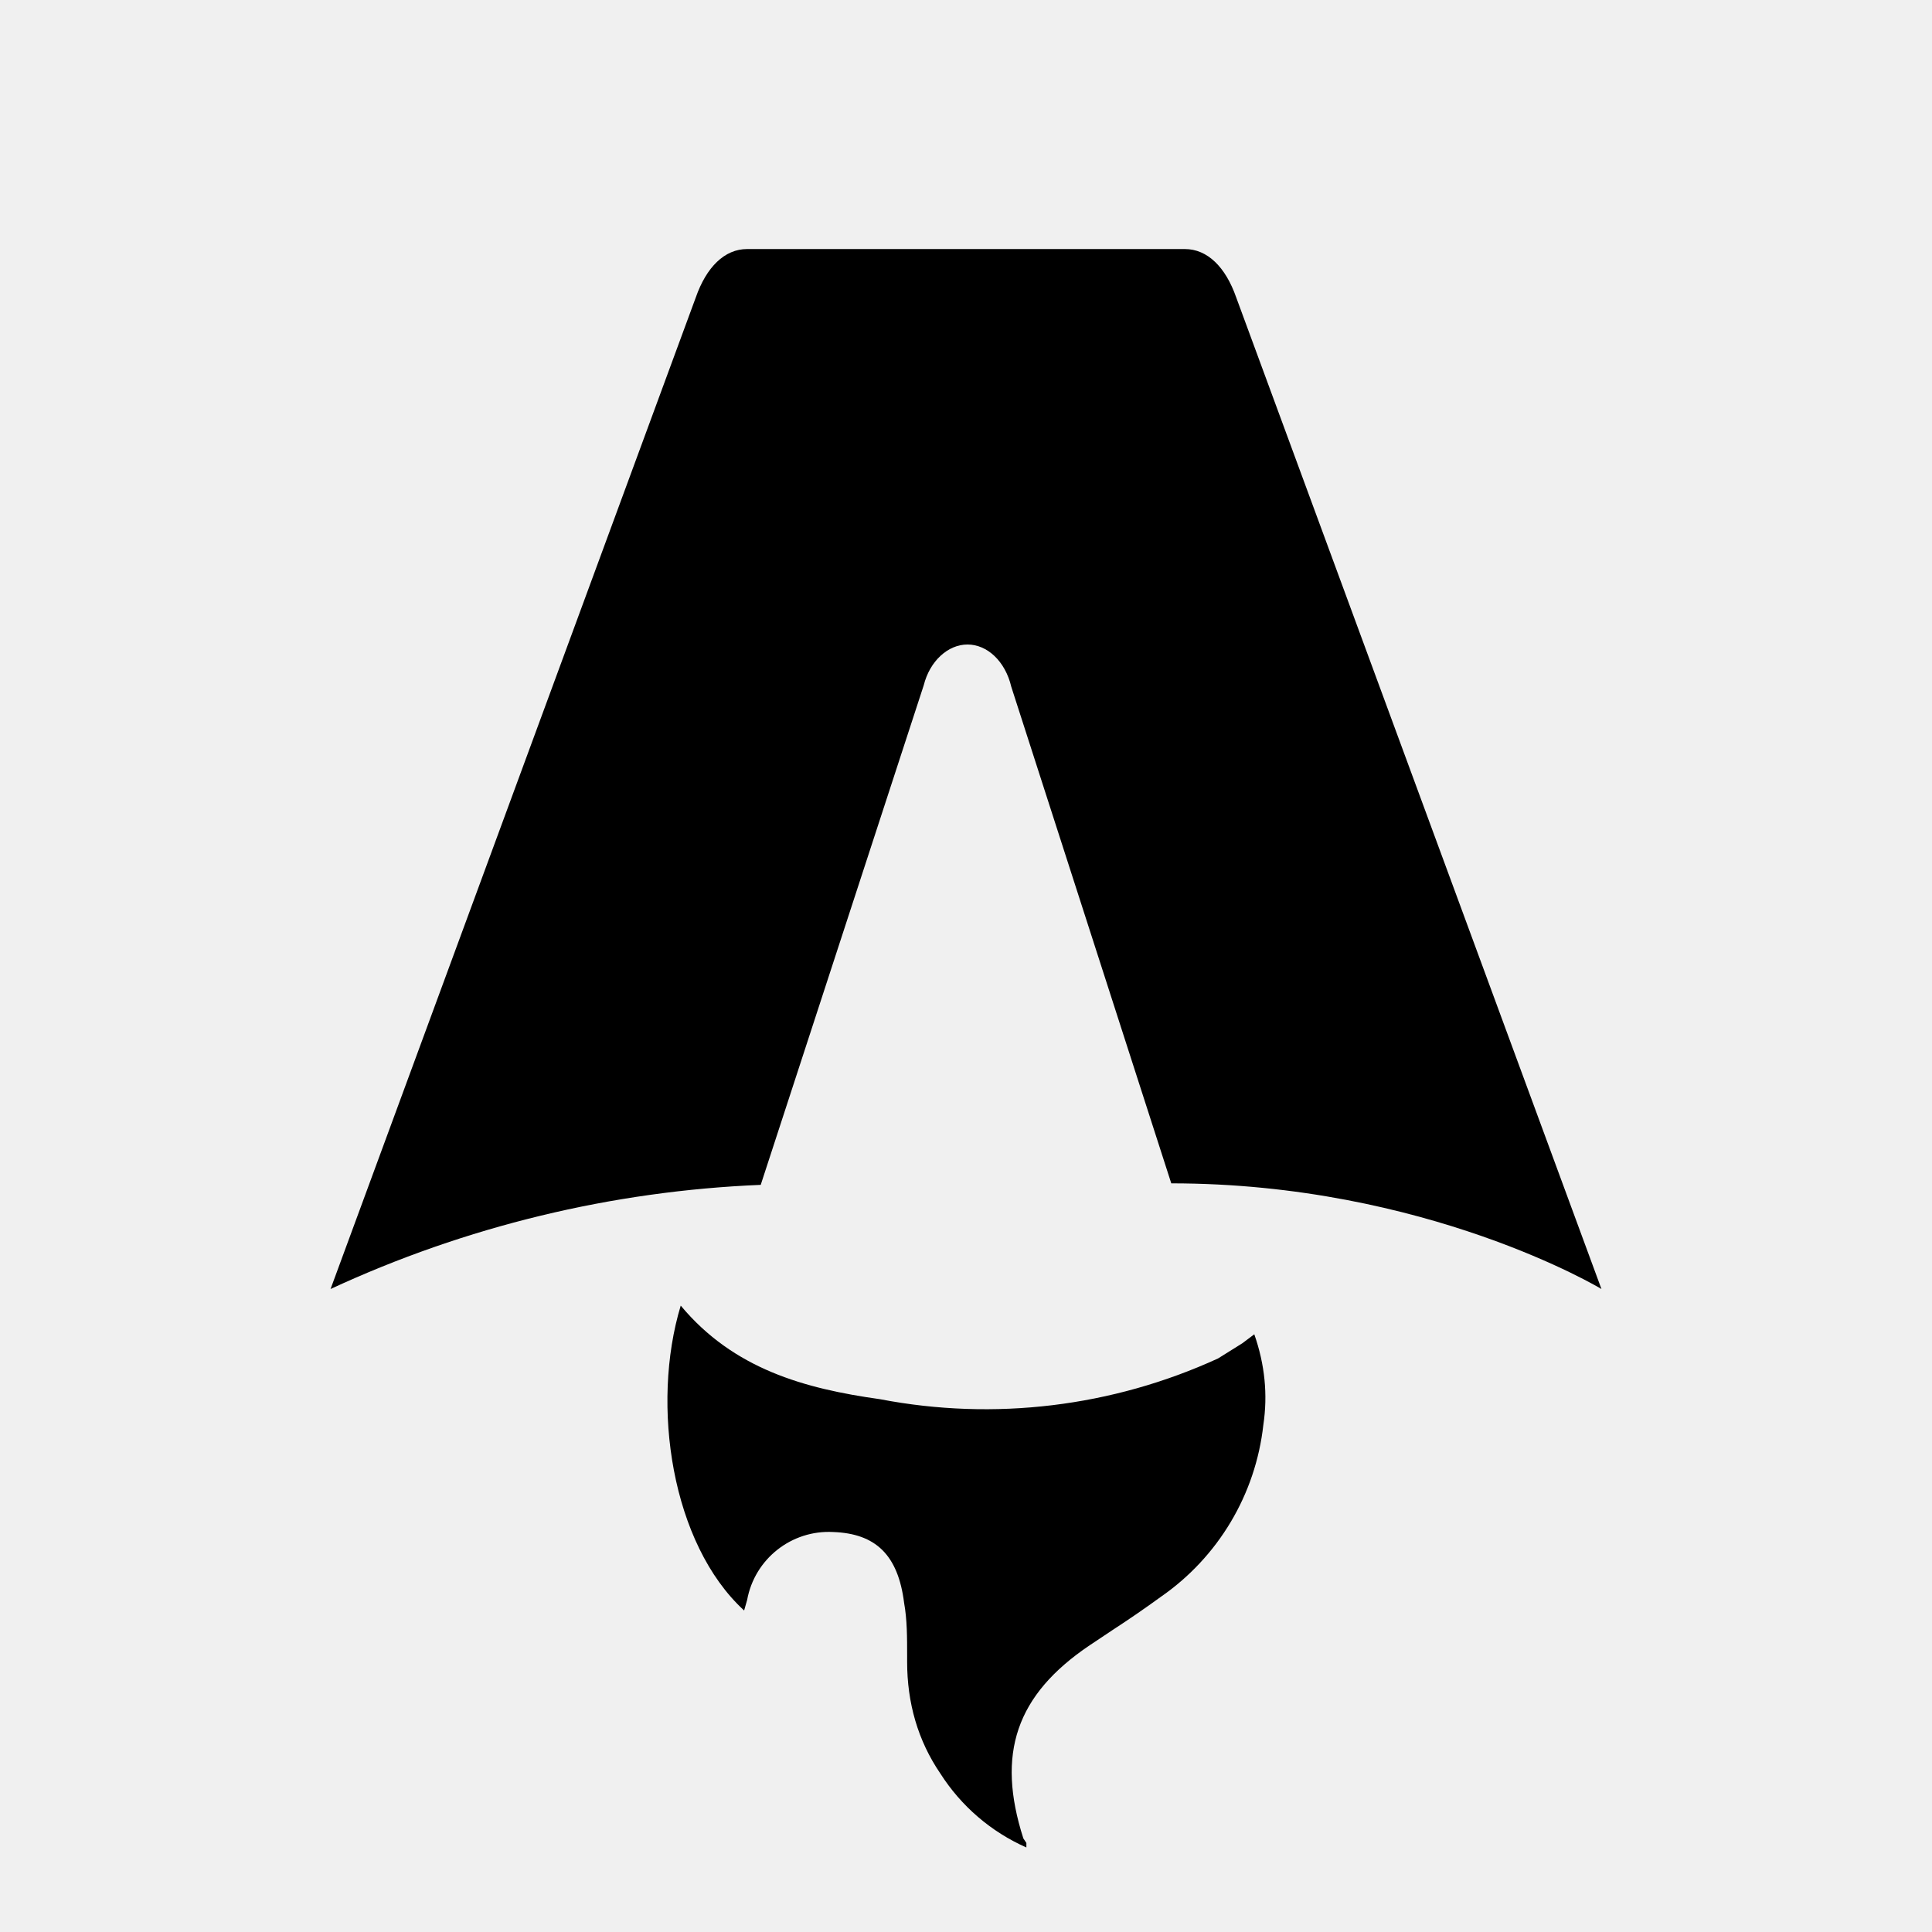
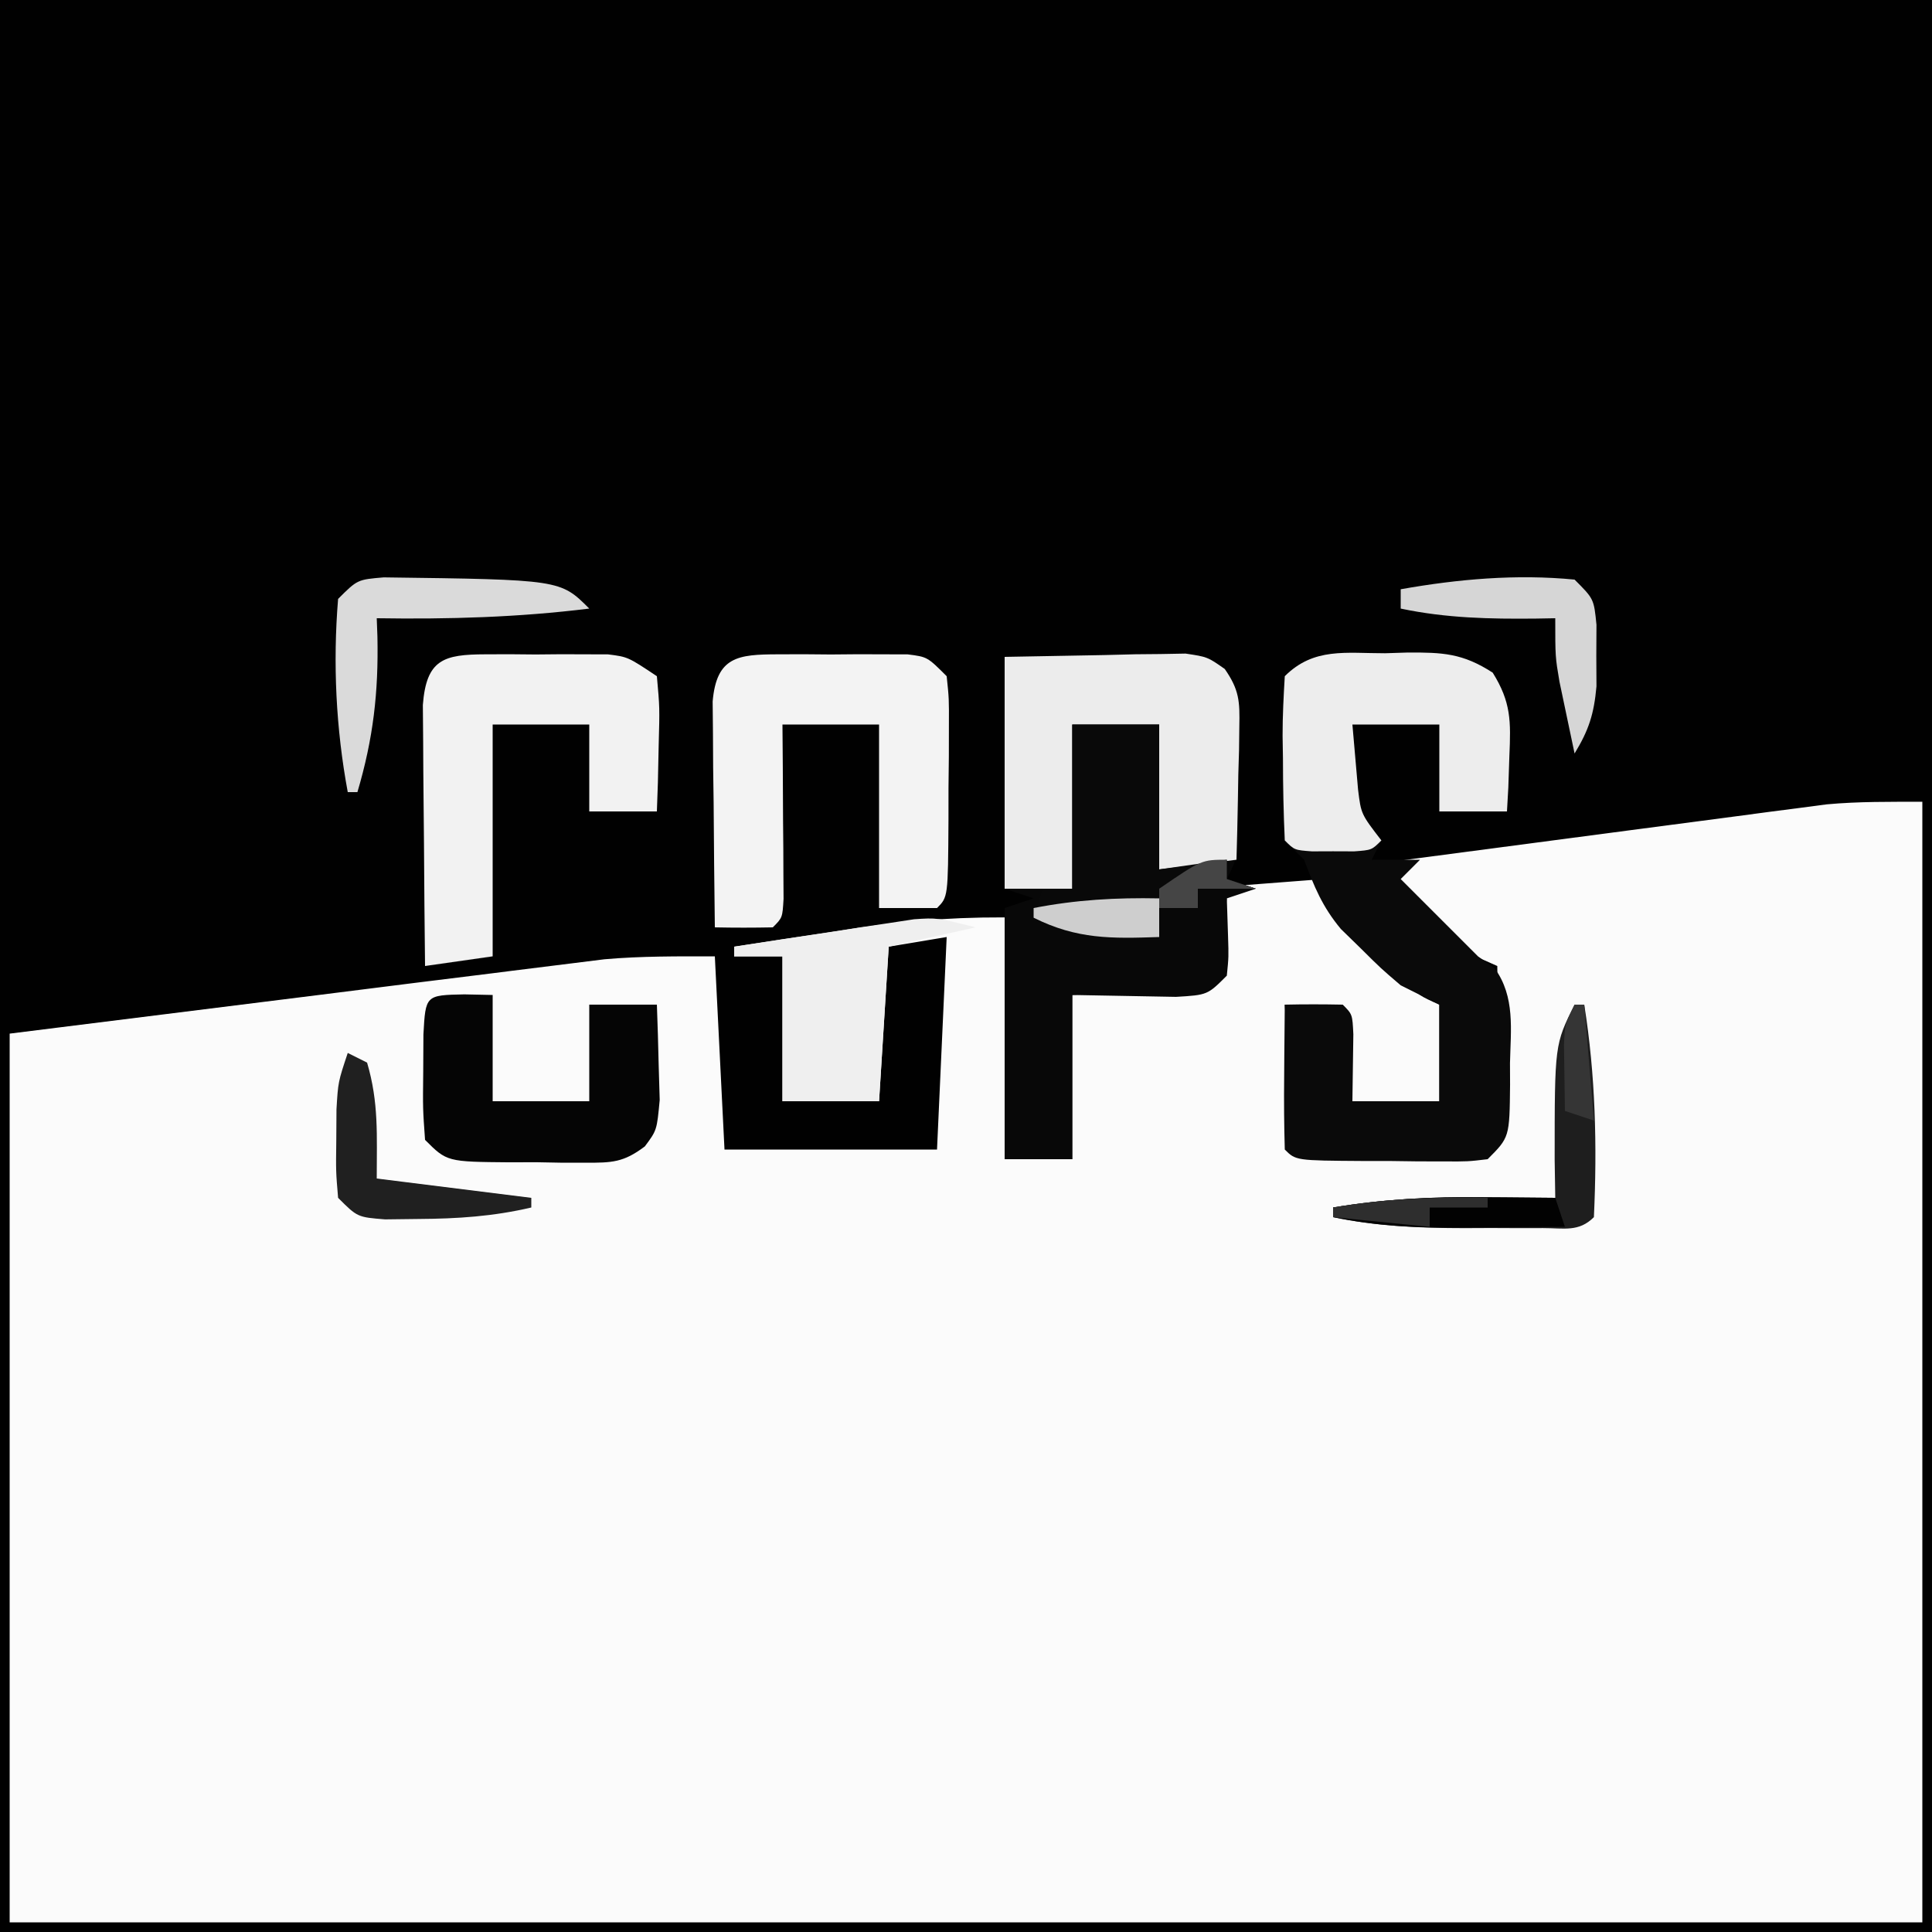
- <svg xmlns="http://www.w3.org/2000/svg" fill="none" viewBox="0 0 128 128">
-   <path d="M50.4 78.5a75.1 75.1 0 0 0-28.5 6.9l24.2-65.7c.7-2 1.9-3.2 3.4-3.2h29c1.5 0 2.7 1.2 3.4 3.2l24.2 65.7s-11.6-7-28.5-7L67 45.5c-.4-1.7-1.6-2.8-2.9-2.8-1.3 0-2.5 1.1-2.9 2.7L50.4 78.5Zm-1.1 28.2Zm-4.2-20.2c-2 6.6-.6 15.8 4.2 20.2a17.5 17.5 0 0 1 .2-.7 5.5 5.5 0 0 1 5.7-4.5c2.8.1 4.3 1.5 4.7 4.7.2 1.1.2 2.3.2 3.5v.4c0 2.7.7 5.2 2.2 7.4a13 13 0 0 0 5.7 4.9v-.3l-.2-.3c-1.8-5.6-.5-9.5 4.4-12.8l1.5-1a73 73 0 0 0 3.2-2.2 16 16 0 0 0 6.8-11.4c.3-2 .1-4-.6-6l-.8.6-1.6 1a37 37 0 0 1-22.4 2.7c-5-.7-9.7-2-13.2-6.2Z" />
-   <style>
-         path { fill: #000; }
-         @media (prefers-color-scheme: dark) {
-             path { fill: #FFF; }
-         }
-     </style>
+ <svg xmlns="http://www.w3.org/2000/svg" version="1.1" width="200" height="200">
+   <path d="M0 0 C66 0 132 0 200 0 C200 66 200 132 200 200 C134 200 68 200 0 200 C0 134 0 68 0 0 Z " fill="#010101" transform="translate(0,0)" />
+   <path d="M0 0 C0 38.28 0 76.56 0 116 C-65.34 116 -130.68 116 -198 116 C-198 85.64 -198 55.28 -198 24 C-187.44 22.68 -176.88 21.36 -166 20 C-162.679 19.582 -159.359 19.165 -155.938 18.734 C-153.292 18.406 -150.646 18.078 -148 17.75 C-147.322 17.664 -146.644 17.578 -145.945 17.489 C-143.922 17.233 -141.899 16.983 -139.875 16.734 C-138.738 16.592 -137.601 16.45 -136.43 16.304 C-132.633 15.968 -128.811 16 -125 16 C-124.67 22.6 -124.34 29.2 -124 36 C-116.74 36 -109.48 36 -102 36 C-101.67 28.74 -101.34 21.48 -101 14 C-102.98 14.33 -104.96 14.66 -107 15 C-107.33 20.28 -107.66 25.56 -108 31 C-111.3 31 -114.6 31 -118 31 C-118 26.05 -118 21.1 -118 16 C-119.65 16 -121.3 16 -123 16 C-123 15.67 -123 15.34 -123 15 C-119.689 14.489 -116.376 13.993 -113.062 13.5 C-112.136 13.357 -111.21 13.214 -110.256 13.066 C-104.433 12.208 -98.885 11.855 -93 12 C-93.66 12.33 -94.32 12.66 -95 13 C-95 20.92 -95 28.84 -95 37 C-92.69 37 -90.38 37 -88 37 C-88 31.39 -88 25.78 -88 20 C-84.387 19.772 -80.773 19.544 -77.16 19.316 C-74.14 19.351 -74.14 19.351 -73 18 C-72.769 16.653 -72.588 15.296 -72.438 13.938 C-72.293 12.638 -72.149 11.339 -72 10 C-72.99 9.67 -73.98 9.34 -75 9 C-68.565 8.505 -68.565 8.505 -62 8 C-61.01 9.65 -60.02 11.3 -59 13 C-57.283 14.992 -57.283 14.992 -55.438 16.75 C-54.838 17.343 -54.239 17.936 -53.621 18.547 C-52.047 20.086 -52.047 20.086 -50 21 C-50 24.3 -50 27.6 -50 31 C-52.97 31 -55.94 31 -59 31 C-59.33 28.03 -59.66 25.06 -60 22 C-61.98 21.67 -63.96 21.34 -66 21 C-65.67 25.95 -65.34 30.9 -65 36 C-61.687 36.027 -58.375 36.047 -55.062 36.062 C-53.644 36.075 -53.644 36.075 -52.197 36.088 C-51.298 36.091 -50.399 36.094 -49.473 36.098 C-48.64 36.103 -47.807 36.108 -46.949 36.114 C-44.995 36.216 -44.995 36.216 -44 35 C-43.914 33.657 -43.893 32.31 -43.902 30.965 C-43.906 30.156 -43.909 29.347 -43.912 28.514 C-43.92 27.664 -43.929 26.813 -43.938 25.938 C-43.944 24.656 -43.944 24.656 -43.951 23.35 C-43.963 21.233 -43.981 19.117 -44 17 C-44.602 16.733 -45.204 16.466 -45.824 16.191 C-48.042 14.977 -49.188 13.843 -50.812 11.938 C-53.899 8.693 -56.499 8.18 -61 8 C-61 7.67 -61 7.34 -61 7 C-53.439 5.997 -45.876 5.001 -38.313 4.009 C-35.742 3.671 -33.17 3.332 -30.599 2.991 C-26.899 2.5 -23.198 2.015 -19.496 1.531 C-17.779 1.302 -17.779 1.302 -16.026 1.067 C-14.946 0.927 -13.865 0.787 -12.752 0.643 C-11.808 0.518 -10.864 0.394 -9.892 0.266 C-6.607 -0.036 -3.298 0 0 0 Z " fill="#FBFBFB" transform="translate(199,83)" />
+   <path d="M0 0 C3.403 -0.062 6.806 -0.124 10.312 -0.188 C11.382 -0.215 12.451 -0.242 13.552 -0.27 C14.82 -0.282 14.82 -0.282 16.113 -0.293 C16.977 -0.309 17.841 -0.324 18.732 -0.341 C21 0 21 0 22.785 1.258 C24.279 3.4 24.362 4.566 24.328 7.16 C24.323 7.954 24.318 8.747 24.312 9.564 C24.292 10.389 24.271 11.213 24.25 12.062 C24.245 12.891 24.24 13.719 24.234 14.572 C24.155 20.691 24.155 20.691 23 23 C23.99 23.33 24.98 23.66 26 24 C25.01 24.33 24.02 24.66 23 25 C23.041 26.279 23.082 27.558 23.125 28.875 C23.195 31.055 23.195 31.055 23 33 C21 35 21 35 17.742 35.195 C14.161 35.13 10.581 35.065 7 35 C7 40.61 7 46.22 7 52 C4.69 52 2.38 52 0 52 C0 43.42 0 34.84 0 26 C0.99 25.67 1.98 25.34 3 25 C2.01 24.67 1.02 24.34 0 24 C0 16.08 0 8.16 0 0 Z " fill="#080808" transform="translate(104,68)" />
+   <path d="M0 0 C0.768 -0.024 1.537 -0.049 2.328 -0.074 C5.974 -0.093 8.035 -0.006 11.148 2.008 C13.06 5.072 13.031 7.04 12.875 10.625 C12.839 11.703 12.803 12.78 12.766 13.891 C12.696 15.12 12.696 15.12 12.625 16.375 C10.315 16.375 8.005 16.375 5.625 16.375 C5.625 13.405 5.625 10.435 5.625 7.375 C2.655 7.375 -0.315 7.375 -3.375 7.375 C-3.251 8.798 -3.127 10.221 -3 11.688 C-2.93 12.488 -2.861 13.289 -2.789 14.113 C-2.479 16.647 -2.479 16.647 -0.375 19.375 C-0.705 20.035 -1.035 20.695 -1.375 21.375 C0.275 21.375 1.925 21.375 3.625 21.375 C2.965 22.035 2.305 22.695 1.625 23.375 C2.168 23.918 2.71 24.46 3.27 25.02 C5.388 27.138 7.507 29.257 9.625 31.375 C10.2 31.79 10.775 32.205 11.367 32.633 C13.488 35.571 13.014 38.956 12.938 42.438 C12.942 43.537 12.942 43.537 12.947 44.658 C12.892 50.108 12.892 50.108 10.625 52.375 C8.578 52.618 8.578 52.618 6.09 52.605 C5.198 52.604 4.307 52.602 3.389 52.6 C2.456 52.587 1.523 52.575 0.562 52.562 C-0.842 52.562 -0.842 52.562 -2.275 52.561 C-9.235 52.515 -9.235 52.515 -10.375 51.375 C-10.448 48.845 -10.467 46.342 -10.438 43.812 C-10.433 43.102 -10.428 42.391 -10.424 41.658 C-10.412 39.897 -10.394 38.136 -10.375 36.375 C-8.375 36.332 -6.375 36.334 -4.375 36.375 C-3.375 37.375 -3.375 37.375 -3.277 39.441 C-3.31 41.753 -3.342 44.064 -3.375 46.375 C-0.405 46.375 2.565 46.375 5.625 46.375 C5.625 43.075 5.625 39.775 5.625 36.375 C4.305 35.715 2.985 35.055 1.625 34.375 C-0.445 32.605 -0.445 32.605 -2.5 30.562 C-3.183 29.896 -3.866 29.23 -4.57 28.543 C-6.492 26.234 -7.331 24.169 -8.375 21.375 C-9.035 20.715 -9.695 20.055 -10.375 19.375 C-10.574 16.502 -10.653 13.746 -10.625 10.875 C-10.633 10.09 -10.64 9.305 -10.648 8.496 C-10.619 -0.016 -7.635 0.013 0 0 Z " fill="#0A0A0A" transform="translate(143.375,67.625)" />
+   <path d="M0 0 C0.887 -0.003 1.774 -0.005 2.688 -0.008 C4.08 0.004 4.08 0.004 5.5 0.016 C6.428 0.008 7.356 0 8.312 -0.008 C9.643 -0.004 9.643 -0.004 11 0 C11.815 0.002 12.629 0.005 13.469 0.007 C15.5 0.266 15.5 0.266 17.5 2.266 C17.743 4.588 17.743 4.588 17.73 7.457 C17.729 8.484 17.727 9.511 17.725 10.568 C17.706 12.182 17.706 12.182 17.688 13.828 C17.687 14.908 17.686 15.987 17.686 17.1 C17.64 25.125 17.64 25.125 16.5 26.266 C14.52 26.266 12.54 26.266 10.5 26.266 C10.5 19.996 10.5 13.726 10.5 7.266 C7.2 7.266 3.9 7.266 0.5 7.266 C0.512 8.698 0.523 10.13 0.535 11.605 C0.545 13.471 0.554 15.337 0.562 17.203 C0.571 18.149 0.579 19.094 0.588 20.068 C0.591 20.967 0.594 21.867 0.598 22.793 C0.603 23.626 0.608 24.458 0.614 25.316 C0.5 27.266 0.5 27.266 -0.5 28.266 C-2.5 28.306 -4.5 28.308 -6.5 28.266 C-6.558 23.974 -6.594 19.683 -6.625 15.391 C-6.642 14.167 -6.659 12.944 -6.676 11.684 C-6.682 10.517 -6.689 9.35 -6.695 8.148 C-6.706 7.07 -6.716 5.991 -6.727 4.879 C-6.324 0.239 -4.114 0.011 0 0 Z " fill="#F3F3F3" transform="translate(80.5,67.73438)" />
+   <path d="M0 0 C3.403 -0.062 6.806 -0.124 10.312 -0.188 C11.382 -0.215 12.451 -0.242 13.552 -0.27 C14.82 -0.282 14.82 -0.282 16.113 -0.293 C16.977 -0.309 17.841 -0.324 18.732 -0.341 C21 0 21 0 22.787 1.254 C24.293 3.422 24.349 4.608 24.293 7.23 C24.283 8.033 24.274 8.835 24.264 9.662 C24.239 10.495 24.213 11.329 24.188 12.188 C24.167 13.455 24.167 13.455 24.146 14.748 C24.111 16.832 24.057 18.916 24 21 C20.04 21.495 20.04 21.495 16 22 C16 17.05 16 12.1 16 7 C13.03 7 10.06 7 7 7 C7 12.61 7 18.22 7 24 C4.69 24 2.38 24 0 24 C0 16.08 0 8.16 0 0 Z " fill="#ECECEC" transform="translate(104,68)" />
+   <path d="M0 0 C1.256 -0.004 1.256 -0.004 2.537 -0.008 C3.413 -0 4.289 0.008 5.191 0.016 C6.063 0.008 6.936 0 7.834 -0.008 C8.673 -0.005 9.511 -0.003 10.375 0 C11.143 0.002 11.91 0.005 12.701 0.007 C14.754 0.266 14.754 0.266 17.754 2.266 C18.047 5.523 18.047 5.523 17.941 9.391 C17.914 10.672 17.887 11.953 17.859 13.273 C17.825 14.261 17.79 15.248 17.754 16.266 C15.444 16.266 13.134 16.266 10.754 16.266 C10.754 13.296 10.754 10.326 10.754 7.266 C7.454 7.266 4.154 7.266 0.754 7.266 C0.754 15.186 0.754 23.106 0.754 31.266 C-1.556 31.596 -3.866 31.926 -6.246 32.266 C-6.295 28.03 -6.332 23.794 -6.356 19.558 C-6.366 18.117 -6.38 16.675 -6.397 15.234 C-6.421 13.164 -6.433 11.094 -6.441 9.023 C-6.452 7.777 -6.462 6.531 -6.473 5.247 C-6.113 0.518 -4.31 0.013 0 0 Z " fill="#F2F2F2" transform="translate(50.24609,67.73438)" />
+   <path d="M0 0 C0.768 -0.024 1.537 -0.049 2.328 -0.074 C5.974 -0.093 8.035 -0.006 11.148 2.008 C13.06 5.072 13.031 7.04 12.875 10.625 C12.839 11.703 12.803 12.78 12.766 13.891 C12.696 15.12 12.696 15.12 12.625 16.375 C10.315 16.375 8.005 16.375 5.625 16.375 C5.625 13.405 5.625 10.435 5.625 7.375 C2.655 7.375 -0.315 7.375 -3.375 7.375 C-3.251 8.798 -3.127 10.221 -3 11.688 C-2.93 12.488 -2.861 13.289 -2.789 14.113 C-2.479 16.647 -2.479 16.647 -0.375 19.375 C-1.375 20.375 -1.375 20.375 -3.188 20.508 C-3.909 20.505 -4.631 20.503 -5.375 20.5 C-6.097 20.503 -6.819 20.505 -7.562 20.508 C-9.375 20.375 -9.375 20.375 -10.375 19.375 C-10.502 16.551 -10.56 13.762 -10.562 10.938 C-10.575 10.148 -10.587 9.358 -10.6 8.545 C-10.605 6.487 -10.497 4.429 -10.375 2.375 C-7.37 -0.63 -4.022 0.007 0 0 Z " fill="#EDEDED" transform="translate(143.375,67.625)" />
+   <path d="M0 0 C1.454 0.031 1.454 0.031 2.938 0.062 C2.938 3.692 2.938 7.322 2.938 11.062 C6.237 11.062 9.537 11.062 12.938 11.062 C12.938 7.763 12.938 4.463 12.938 1.062 C15.248 1.062 17.558 1.062 19.938 1.062 C20.019 3.166 20.077 5.27 20.125 7.375 C20.16 8.547 20.195 9.719 20.23 10.926 C19.938 14.062 19.938 14.062 18.693 15.736 C16.492 17.399 15.296 17.436 12.559 17.426 C11.72 17.425 10.882 17.424 10.018 17.424 C8.71 17.4 8.71 17.4 7.375 17.375 C6.499 17.378 5.623 17.381 4.721 17.385 C-1.795 17.33 -1.795 17.33 -4.062 15.062 C-4.293 11.84 -4.293 11.84 -4.25 8 C-4.244 6.73 -4.237 5.461 -4.23 4.152 C-4.009 0.082 -4.009 0.082 0 0 Z " fill="#050505" transform="translate(48.0625,102.9375)" />
+   <path d="M0 0 C2.97 0 5.94 0 9 0 C9 4.95 9 9.9 9 15 C12.465 14.505 12.465 14.505 16 14 C16 14.66 16 15.32 16 16 C16.99 16.33 17.98 16.66 19 17 C17.02 17 15.04 17 13 17 C13 17.66 13 18.32 13 19 C11.68 19 10.36 19 9 19 C9 19.99 9 20.98 9 22 C4.079 22.167 0.497 22.248 -4 20 C-3.505 18.515 -3.505 18.515 -3 17 C-2.01 17 -1.02 17 0 17 C0 11.39 0 5.78 0 0 Z " fill="#090909" transform="translate(111,75)" />
+   <path d="M0 0 C-2.97 0.66 -5.94 1.32 -9 2 C-9.33 7.28 -9.66 12.56 -10 18 C-13.3 18 -16.6 18 -20 18 C-20 13.05 -20 8.1 -20 3 C-21.65 3 -23.3 3 -25 3 C-25 2.67 -25 2.34 -25 2 C-21.585 1.466 -18.168 0.95 -14.75 0.438 C-13.782 0.286 -12.814 0.135 -11.816 -0.021 C-10.882 -0.16 -9.947 -0.299 -8.984 -0.441 C-8.126 -0.572 -7.267 -0.703 -6.382 -0.838 C-4 -1 -4 -1 0 0 Z " fill="#EFEFEF" transform="translate(101,96)" />
+   <path d="M0 0 C18.282 0.235 18.282 0.235 21.277 3.23 C13.919 4.142 6.688 4.345 -0.723 4.23 C-0.699 4.86 -0.676 5.489 -0.652 6.137 C-0.531 11.901 -1.085 16.703 -2.723 22.23 C-3.053 22.23 -3.383 22.23 -3.723 22.23 C-4.946 15.655 -5.273 8.898 -4.723 2.23 C-2.723 0.23 -2.723 0.23 0 0 Z " fill="#DADADA" transform="translate(39.72266,59.76953)" />
+   <path d="M0 0 C0.33 0 0.66 0 1 0 C2.168 7.3 2.341 14.615 2 22 C0.437 23.563 -1.093 23.13 -3.262 23.133 C-4.57 23.135 -4.57 23.135 -5.904 23.137 C-7.282 23.131 -7.282 23.131 -8.688 23.125 C-9.587 23.129 -10.486 23.133 -11.412 23.137 C-16.055 23.13 -20.434 22.954 -25 22 C-25 21.67 -25 21.34 -25 21 C-19.798 20.132 -14.83 19.875 -9.562 19.938 C-8.465 19.944 -8.465 19.944 -7.346 19.951 C-5.564 19.963 -3.782 19.981 -2 20 C-2.021 18.701 -2.041 17.401 -2.062 16.062 C-2.062 4.125 -2.062 4.125 0 0 Z " fill="#1E1E1E" transform="translate(163,104)" />
+   <path d="M0 0 C2 2 2 2 2.266 4.68 C2.26 5.734 2.255 6.789 2.25 7.875 C2.255 8.924 2.26 9.974 2.266 11.055 C2.008 13.916 1.477 15.573 0 18 C-0.338 16.418 -0.67 14.834 -1 13.25 C-1.186 12.368 -1.371 11.487 -1.562 10.578 C-2 8 -2 8 -2 4 C-2.652 4.012 -3.305 4.023 -3.977 4.035 C-8.776 4.085 -13.278 3.994 -18 3 C-18 2.34 -18 1.68 -18 1 C-12.071 -0.054 -6.012 -0.588 0 0 Z " fill="#D6D6D6" transform="translate(163,60)" />
+   <path d="M0 0 C0.66 0.33 1.32 0.66 2 1 C3.223 5.159 3 8.495 3 13 C8.28 13.66 13.56 14.32 19 15 C19 15.33 19 15.66 19 16 C15.061 16.924 11.355 17.164 7.312 17.188 C5.605 17.209 5.605 17.209 3.863 17.23 C1 17 1 17 -1 15 C-1.23 12.285 -1.23 12.285 -1.188 9.062 C-1.181 8.002 -1.175 6.941 -1.168 5.848 C-1 3 -1 3 0 0 Z " fill="#202020" transform="translate(36,109)" />
+   <path d="M0 0 C1.097 0.007 1.097 0.007 2.217 0.014 C3.999 0.025 5.781 0.043 7.562 0.062 C7.893 1.052 8.223 2.042 8.562 3.062 C5.687 3.09 2.813 3.109 -0.062 3.125 C-1.275 3.138 -1.275 3.138 -2.512 3.15 C-6.941 3.168 -11.076 2.959 -15.438 2.062 C-15.438 1.732 -15.438 1.403 -15.438 1.062 C-10.236 0.194 -5.268 -0.063 0 0 Z " fill="#020202" transform="translate(153.4375,123.9375)" />
+   <path d="M0 0 C0 1.32 0 2.64 0 4 C-4.921 4.167 -8.503 4.248 -13 2 C-13 1.67 -13 1.34 -13 1 C-8.606 0.143 -4.474 -0.089 0 0 Z " fill="#CECECE" transform="translate(120,93)" />
+   <path d="M0 0 C0 0.33 0 0.66 0 1 C-1.98 1 -3.96 1 -6 1 C-6 1.66 -6 2.32 -6 3 C-9.3 2.67 -12.6 2.34 -16 2 C-16 1.67 -16 1.34 -16 1 C-10.615 0.083 -5.458 -0.111 0 0 Z " fill="#2E2E2E" transform="translate(154,124)" />
+   <path d="M0 0 C0.33 0 0.66 0 1 0 C1.33 3.96 1.66 7.92 2 12 C1.01 11.67 0.02 11.34 -1 11 C-1.027 9.542 -1.046 8.083 -1.062 6.625 C-1.074 5.813 -1.086 5.001 -1.098 4.164 C-1 2 -1 2 0 0 Z " fill="#353535" transform="translate(163,104)" />
+   <path d="M0 0 C0 0.66 0 1.32 0 2 C0.99 2.33 1.98 2.66 3 3 C1.02 3 -0.96 3 -3 3 C-3 3.66 -3 4.32 -3 5 C-4.32 5 -5.64 5 -7 5 C-7 4.34 -7 3.68 -7 3 C-2.615 0 -2.615 0 0 0 Z " fill="#454545" transform="translate(127,89)" />
</svg>
